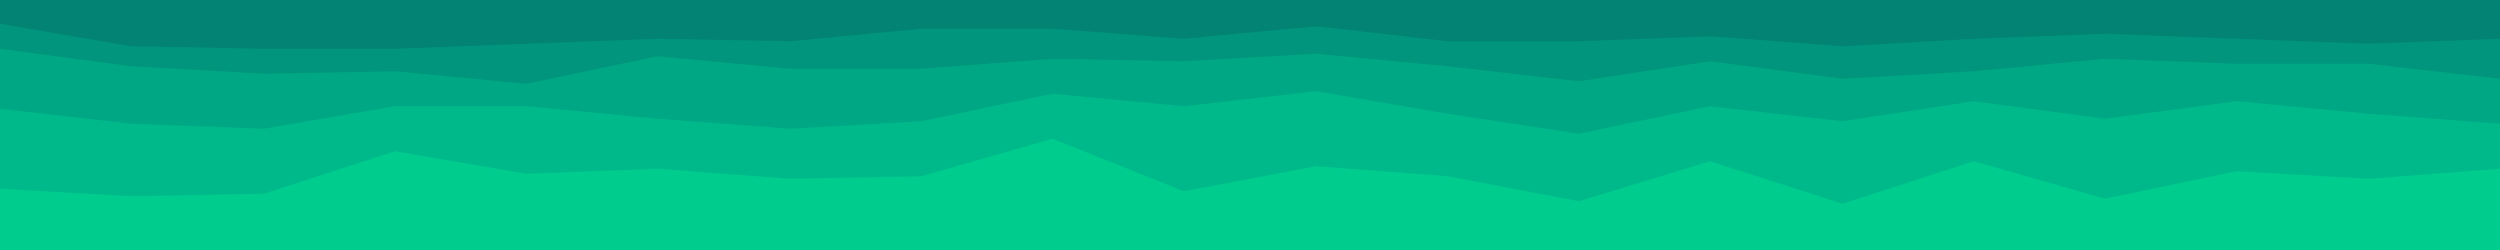
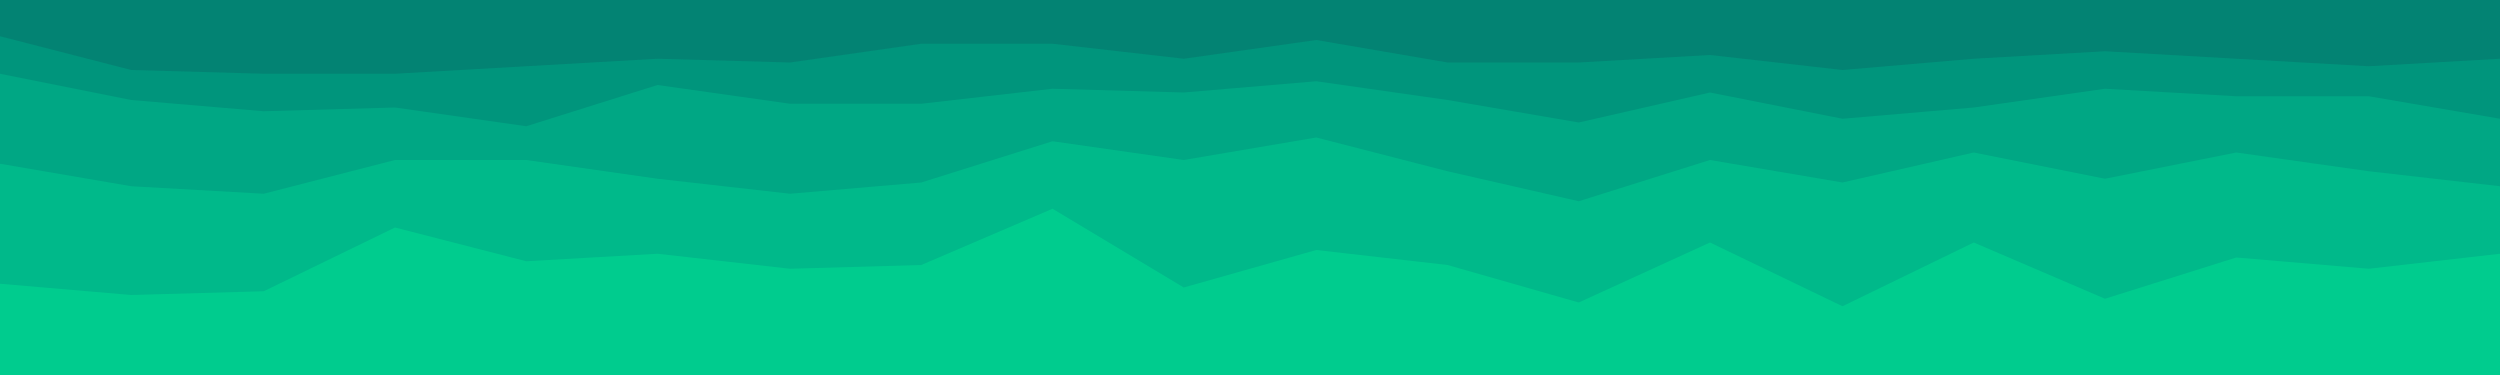
- <svg xmlns="http://www.w3.org/2000/svg" id="visual" viewBox="0 0 2000 200" width="2000" height="200" version="1.1">
-   <path d="M0 21L105 39L211 41L316 41L421 37L526 33L632 35L737 25L842 25L947 33L1053 23L1158 35L1263 35L1368 31L1474 39L1579 33L1684 29L1789 33L1895 37L2000 33L2000 0L1895 0L1789 0L1684 0L1579 0L1474 0L1368 0L1263 0L1158 0L1053 0L947 0L842 0L737 0L632 0L526 0L421 0L316 0L211 0L105 0L0 0Z" fill="#038373" />
-   <path d="M0 41L105 55L211 61L316 59L421 69L526 47L632 57L737 57L842 49L947 51L1053 45L1158 55L1263 67L1368 51L1474 65L1579 59L1684 49L1789 53L1895 53L2000 65L2000 31L1895 35L1789 31L1684 27L1579 31L1474 37L1368 29L1263 33L1158 33L1053 21L947 31L842 23L737 23L632 33L526 31L421 35L316 39L211 39L105 37L0 19Z" fill="#00957c" />
-   <path d="M0 89L105 101L211 105L316 87L421 87L526 97L632 105L737 99L842 77L947 87L1053 75L1158 93L1263 109L1368 87L1474 99L1579 83L1684 97L1789 83L1895 93L2000 101L2000 63L1895 51L1789 51L1684 47L1579 57L1474 63L1368 49L1263 65L1158 53L1053 43L947 49L842 47L737 55L632 55L526 45L421 67L316 57L211 59L105 53L0 39Z" fill="#00a784" />
-   <path d="M0 153L105 159L211 157L316 123L421 141L526 137L632 145L737 143L842 113L947 155L1053 135L1158 143L1263 163L1368 131L1474 165L1579 131L1684 161L1789 139L1895 145L2000 137L2000 99L1895 91L1789 81L1684 95L1579 81L1474 97L1368 85L1263 107L1158 91L1053 73L947 85L842 75L737 97L632 103L526 95L421 85L316 85L211 103L105 99L0 87Z" fill="#00b98a" />
-   <path d="M0 201L105 201L211 201L316 201L421 201L526 201L632 201L737 201L842 201L947 201L1053 201L1158 201L1263 201L1368 201L1474 201L1579 201L1684 201L1789 201L1895 201L2000 201L2000 135L1895 143L1789 137L1684 159L1579 129L1474 163L1368 129L1263 161L1158 141L1053 133L947 153L842 111L737 141L632 143L526 135L421 139L316 121L211 155L105 157L0 151Z" fill="#00cc8e" />
+ <svg xmlns="http://www.w3.org/2000/svg" id="visual" viewBox="0 0 2000 300" width="2000" height="300" version="1.1">
+   <path d="M0 31L105 58L211 61L316 61L421 55L526 49L632 52L737 37L842 37L947 49L1053 34L1158 52L1263 52L1368 46L1474 58L1579 49L1684 43L1789 49L1895 55L2000 49L2000 0L1895 0L1789 0L1684 0L1579 0L1474 0L1368 0L1263 0L1158 0L1053 0L947 0L842 0L737 0L632 0L526 0L421 0L316 0L211 0L105 0L0 0Z" fill="#038373" />
+   <path d="M0 61L105 82L211 91L316 88L421 103L526 70L632 85L737 85L842 73L947 76L1053 67L1158 82L1263 100L1368 76L1474 97L1579 88L1684 73L1789 79L1895 79L2000 97L2000 47L1895 53L1789 47L1684 41L1579 47L1474 56L1368 44L1263 50L1158 50L1053 32L947 47L842 35L737 35L632 50L526 47L421 53L316 59L211 59L105 56L0 29Z" fill="#00957c" />
+   <path d="M0 133L105 151L211 157L316 130L421 130L526 145L632 157L737 148L842 115L947 130L1053 112L1158 139L1263 163L1368 130L1474 148L1579 124L1684 145L1789 124L1895 139L2000 151L2000 95L1895 77L1789 77L1684 71L1579 86L1474 95L1368 74L1263 98L1158 80L1053 65L947 74L842 71L737 83L632 83L526 68L421 101L316 86L211 89L105 80L0 59Z" fill="#00a784" />
+   <path d="M0 229L105 238L211 235L316 184L421 211L526 205L632 217L737 214L842 169L947 232L1053 202L1158 214L1263 244L1368 196L1474 247L1579 196L1684 241L1789 208L1895 217L2000 205L2000 149L1895 137L1789 122L1684 143L1579 122L1474 146L1368 128L1263 161L1158 137L1053 110L947 128L842 113L737 146L632 155L526 143L421 128L316 128L211 155L105 149L0 131Z" fill="#00b98a" />
+   <path d="M0 301L105 301L211 301L316 301L421 301L526 301L632 301L737 301L842 301L947 301L1053 301L1158 301L1263 301L1368 301L1474 301L1579 301L1684 301L1789 301L1895 301L2000 301L2000 203L1895 215L1789 206L1684 239L1579 194L1474 245L1368 194L1263 242L1158 212L1053 200L947 230L842 167L737 212L632 215L526 203L421 209L316 182L211 233L105 236L0 227Z" fill="#00cc8e" />
</svg>
